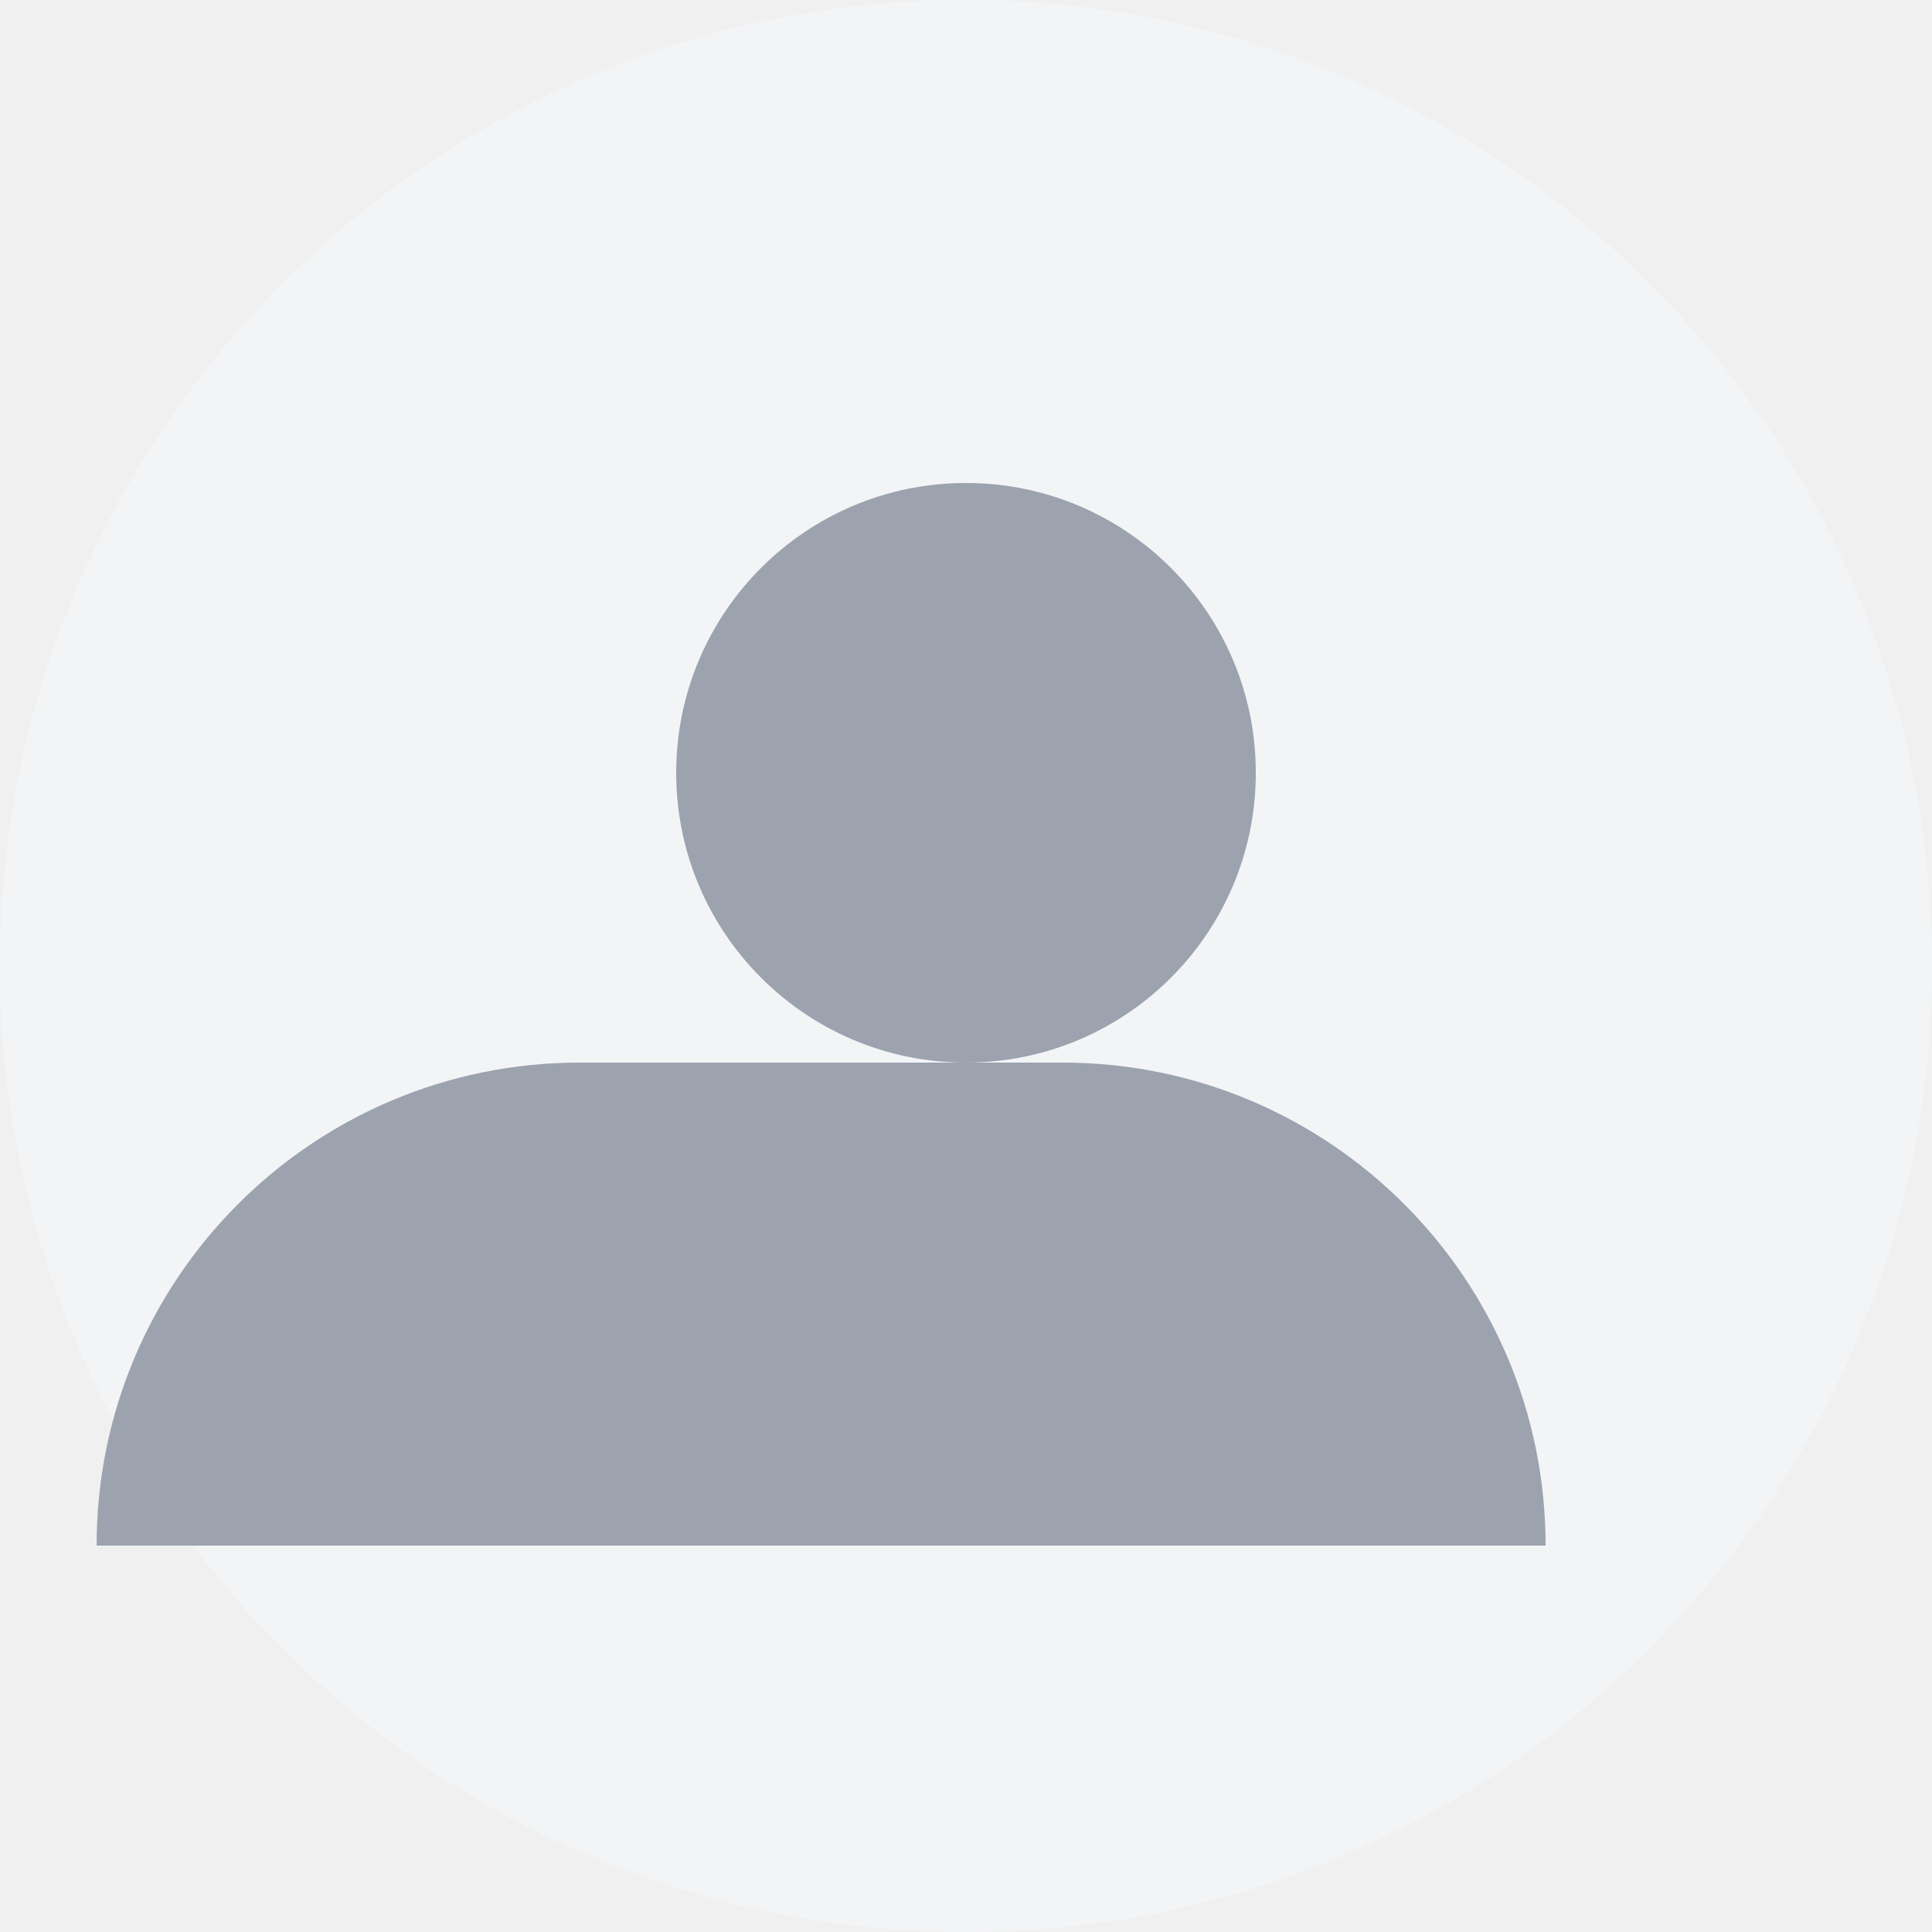
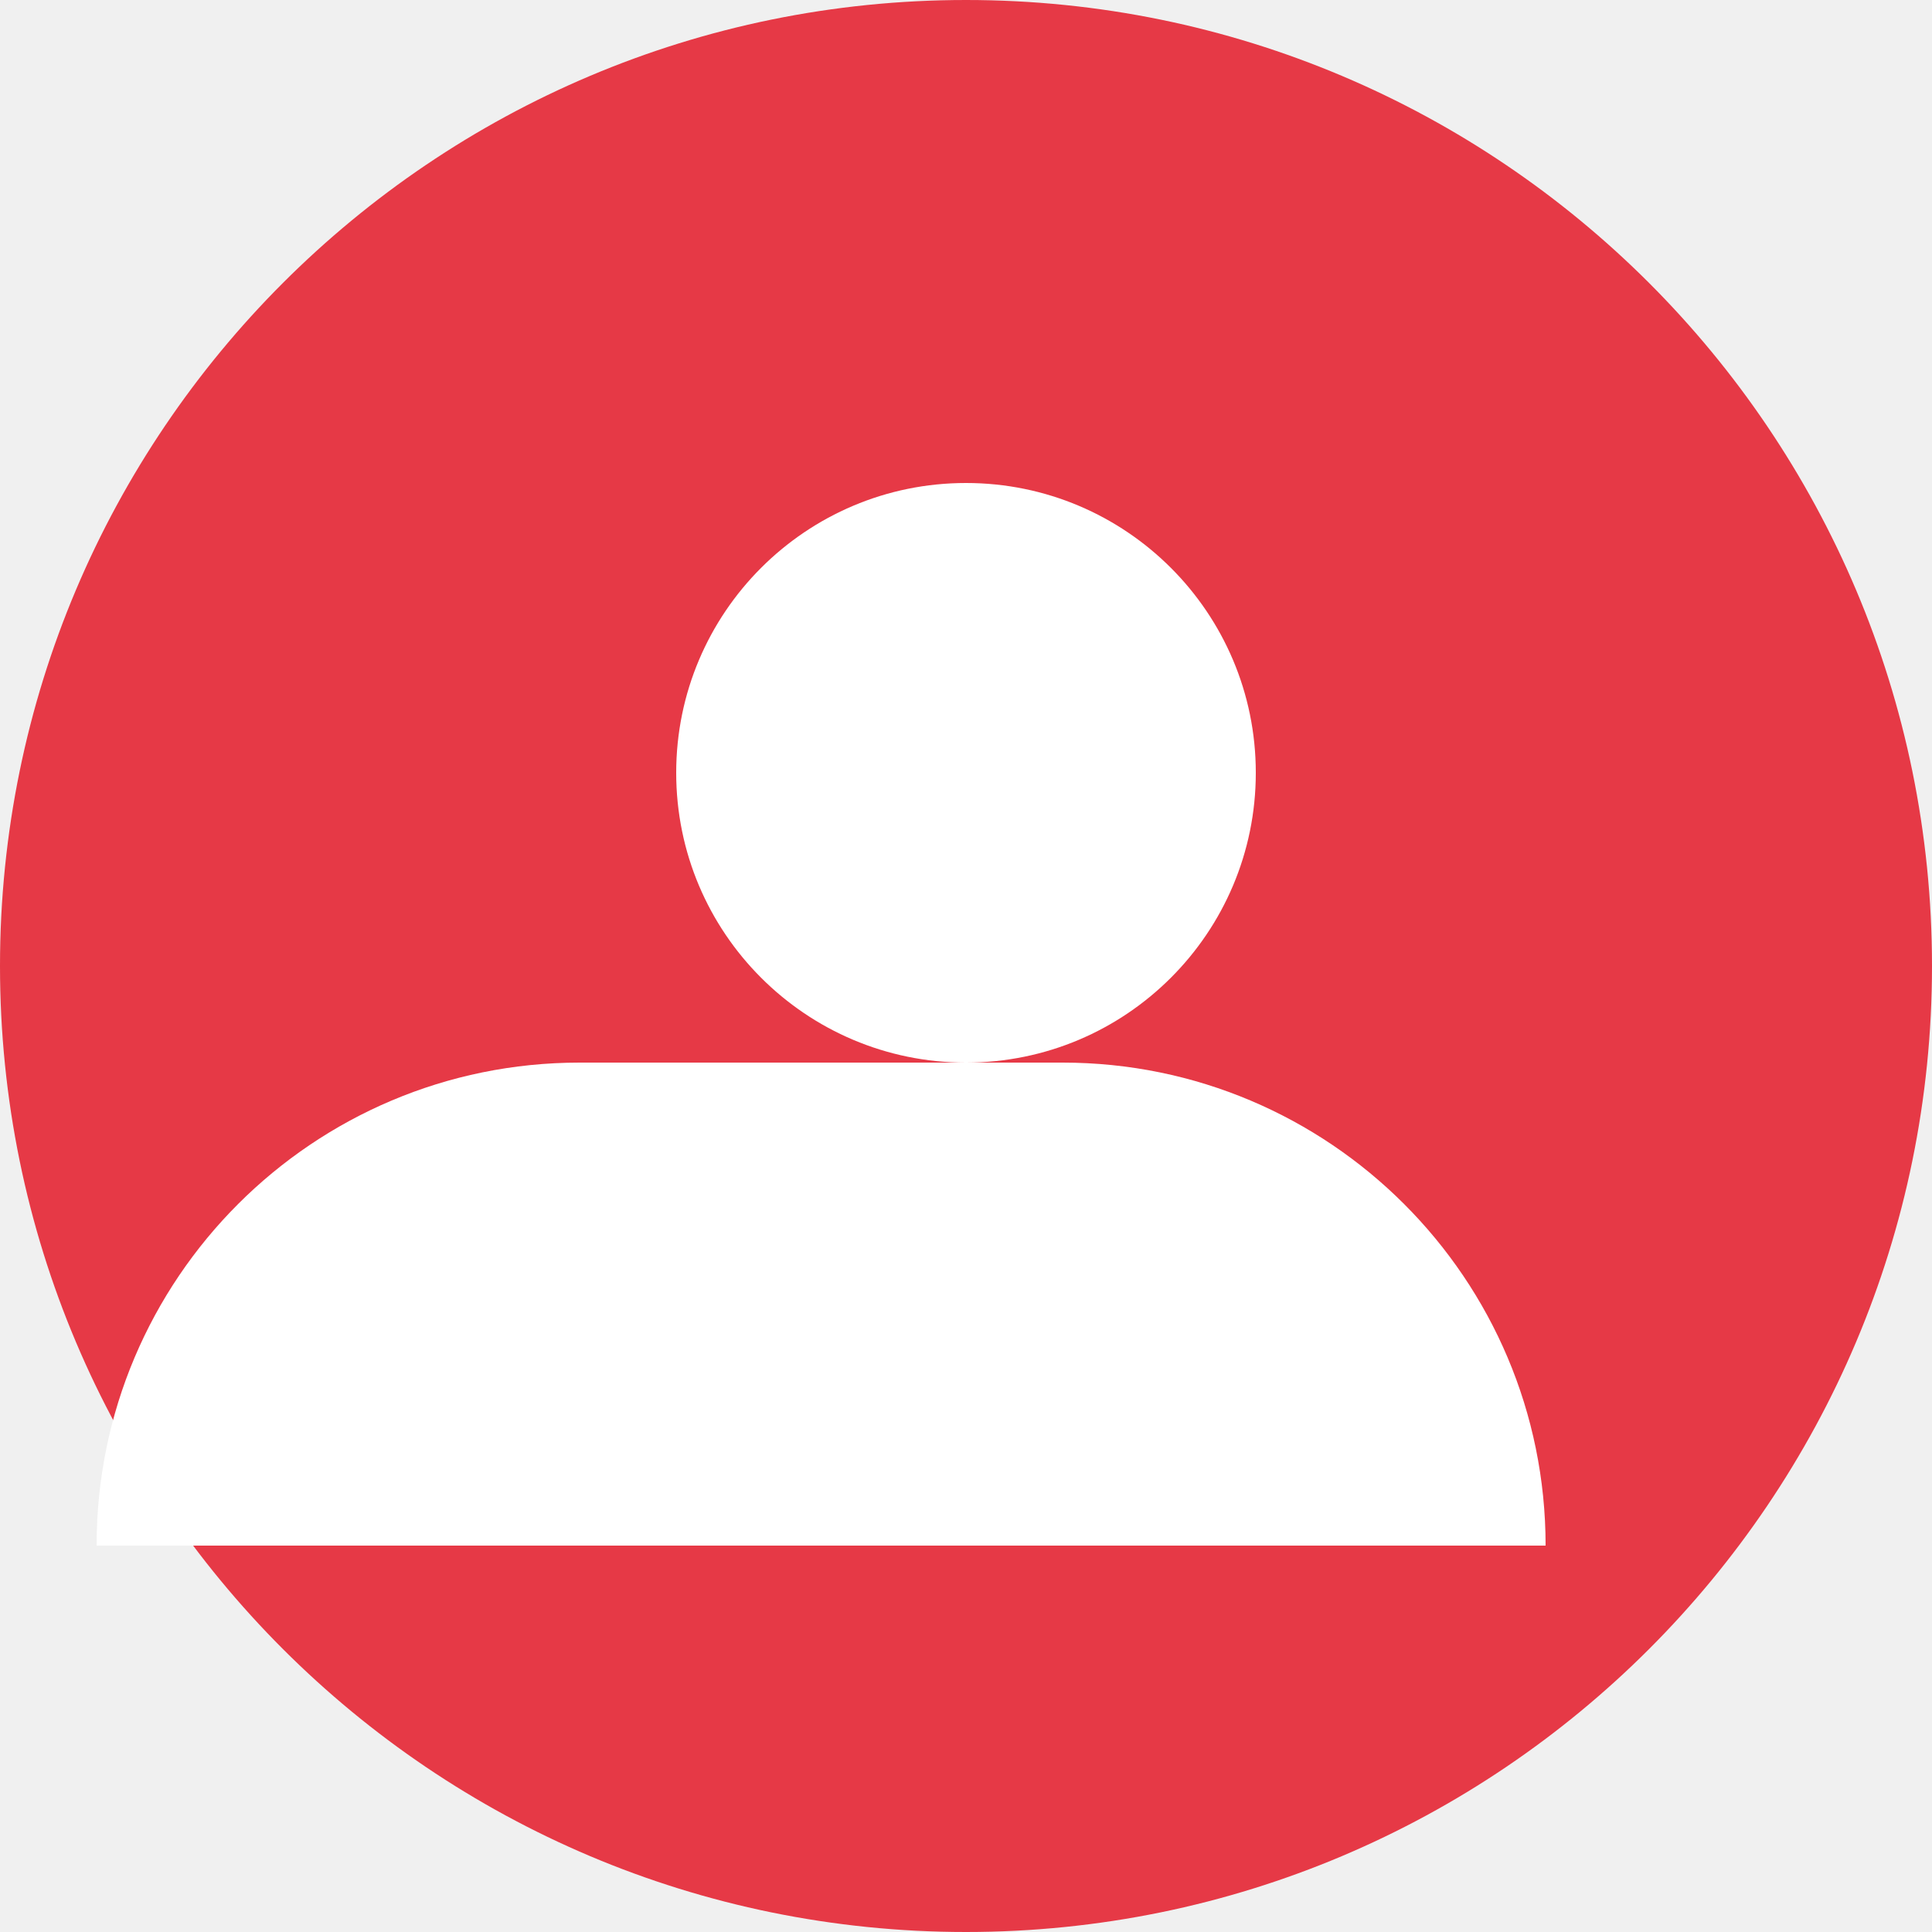
<svg xmlns="http://www.w3.org/2000/svg" width="40" height="40" viewBox="0 0 40 40" fill="none">
-   <circle cx="20" cy="20" r="20" fill="#F3F4F6" />
-   <circle cx="20" cy="16" r="6" fill="#9CA3AF" />
-   <path d="M32 32C32 26.477 27.523 22 22 22H12C6.477 22 2 26.477 2 32V32H32V32Z" fill="#9CA3AF" />
+   <circle cx="20" cy="20" r="20" fill="#E63946" />
+   <circle cx="20" cy="16" r="6" fill="#FFFFFF" />
+   <path d="M32 32C32 26.477 27.523 22 22 22H12C6.477 22 2 26.477 2 32V32H32V32Z" fill="#FFFFFF" />
</svg>
